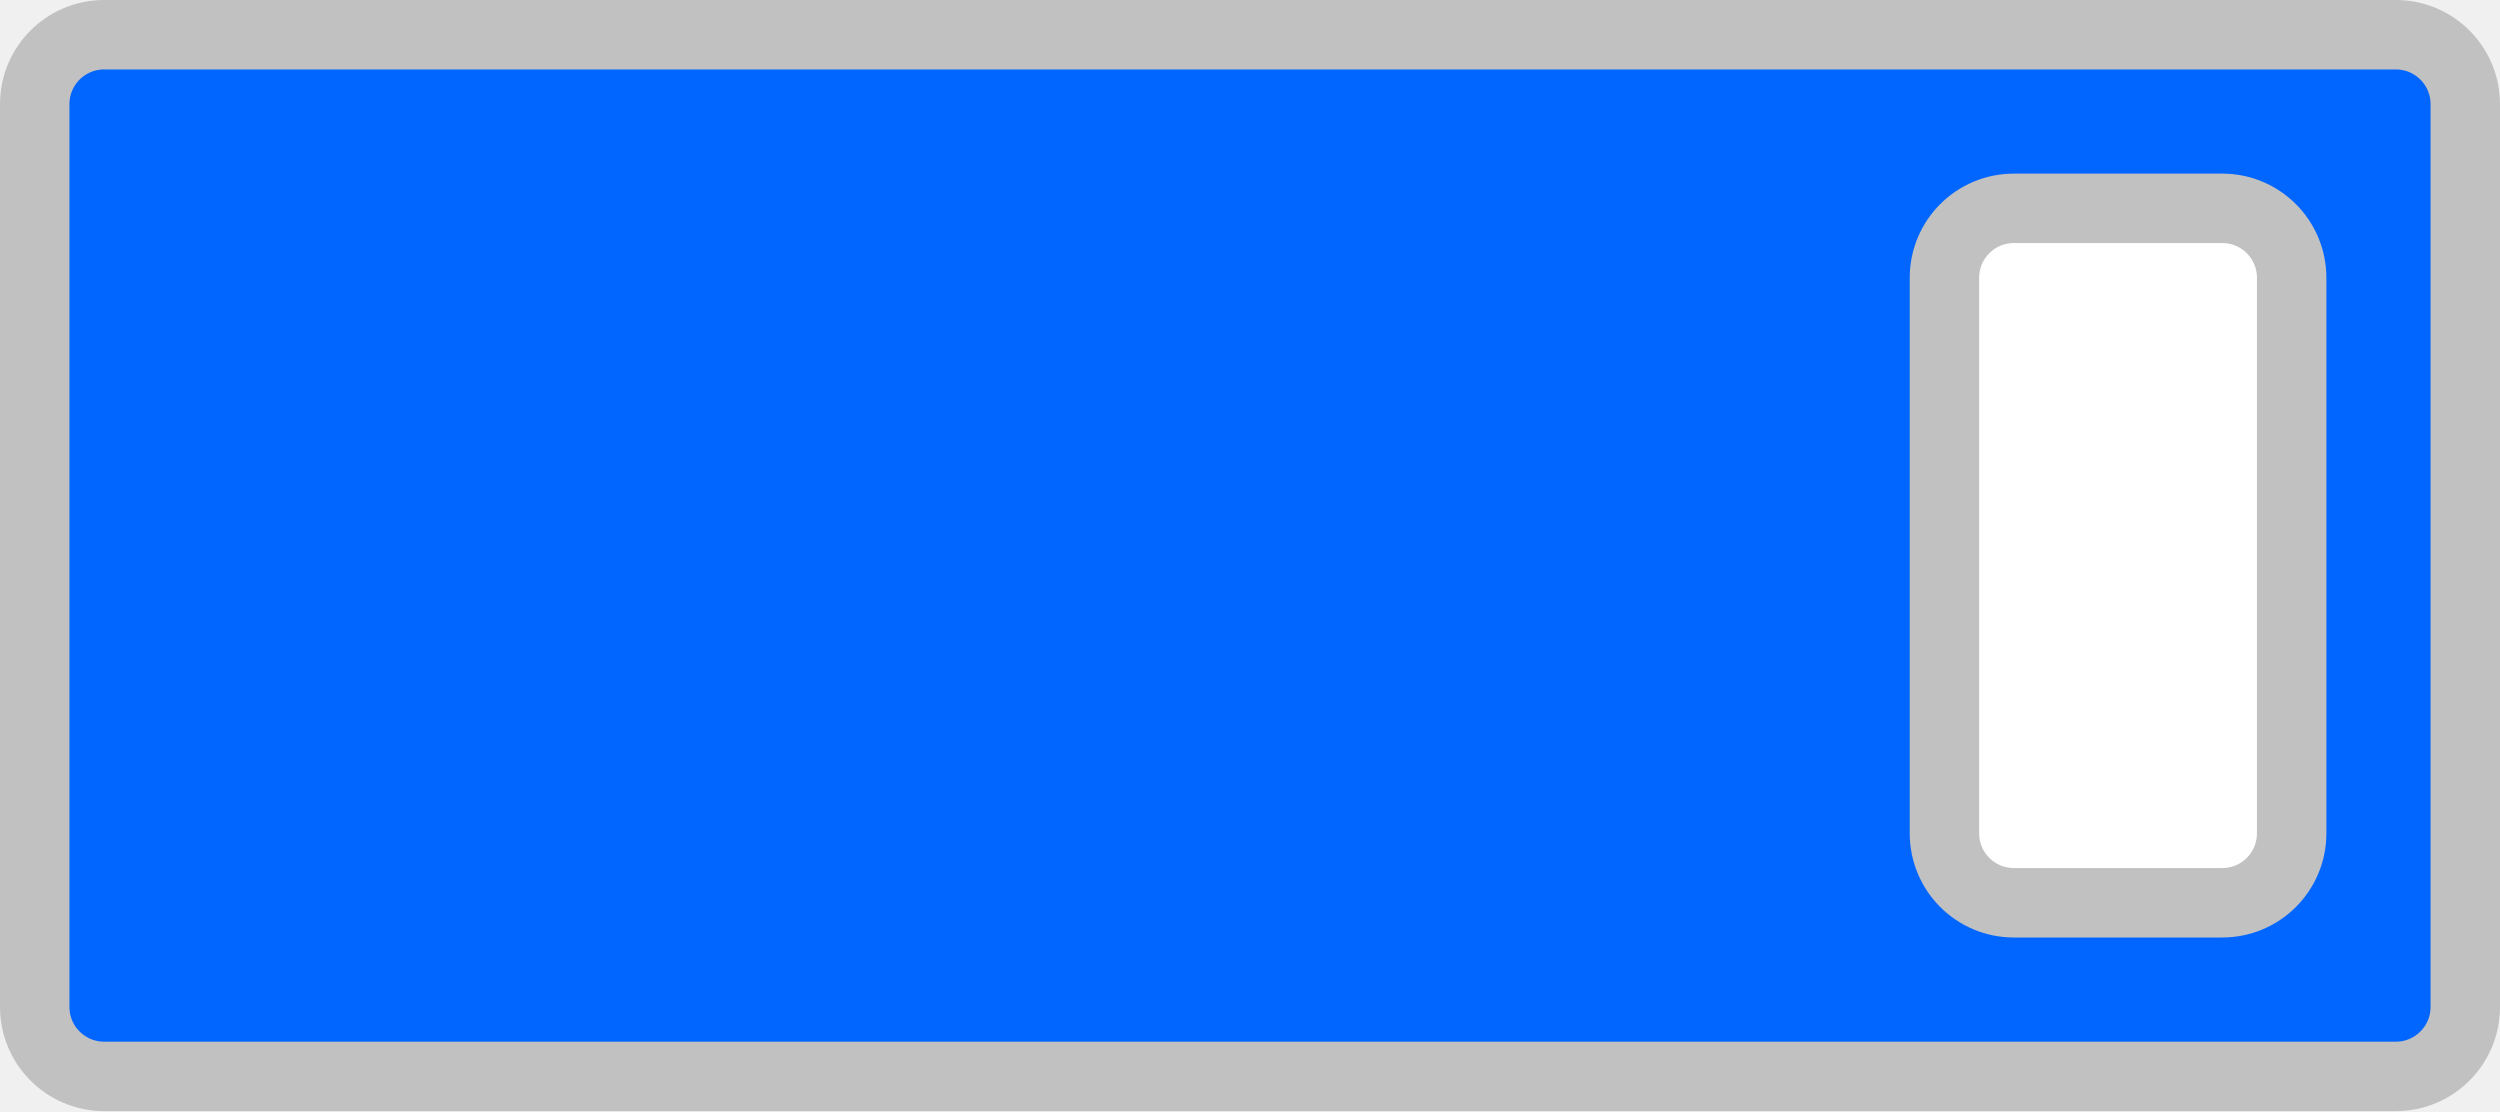
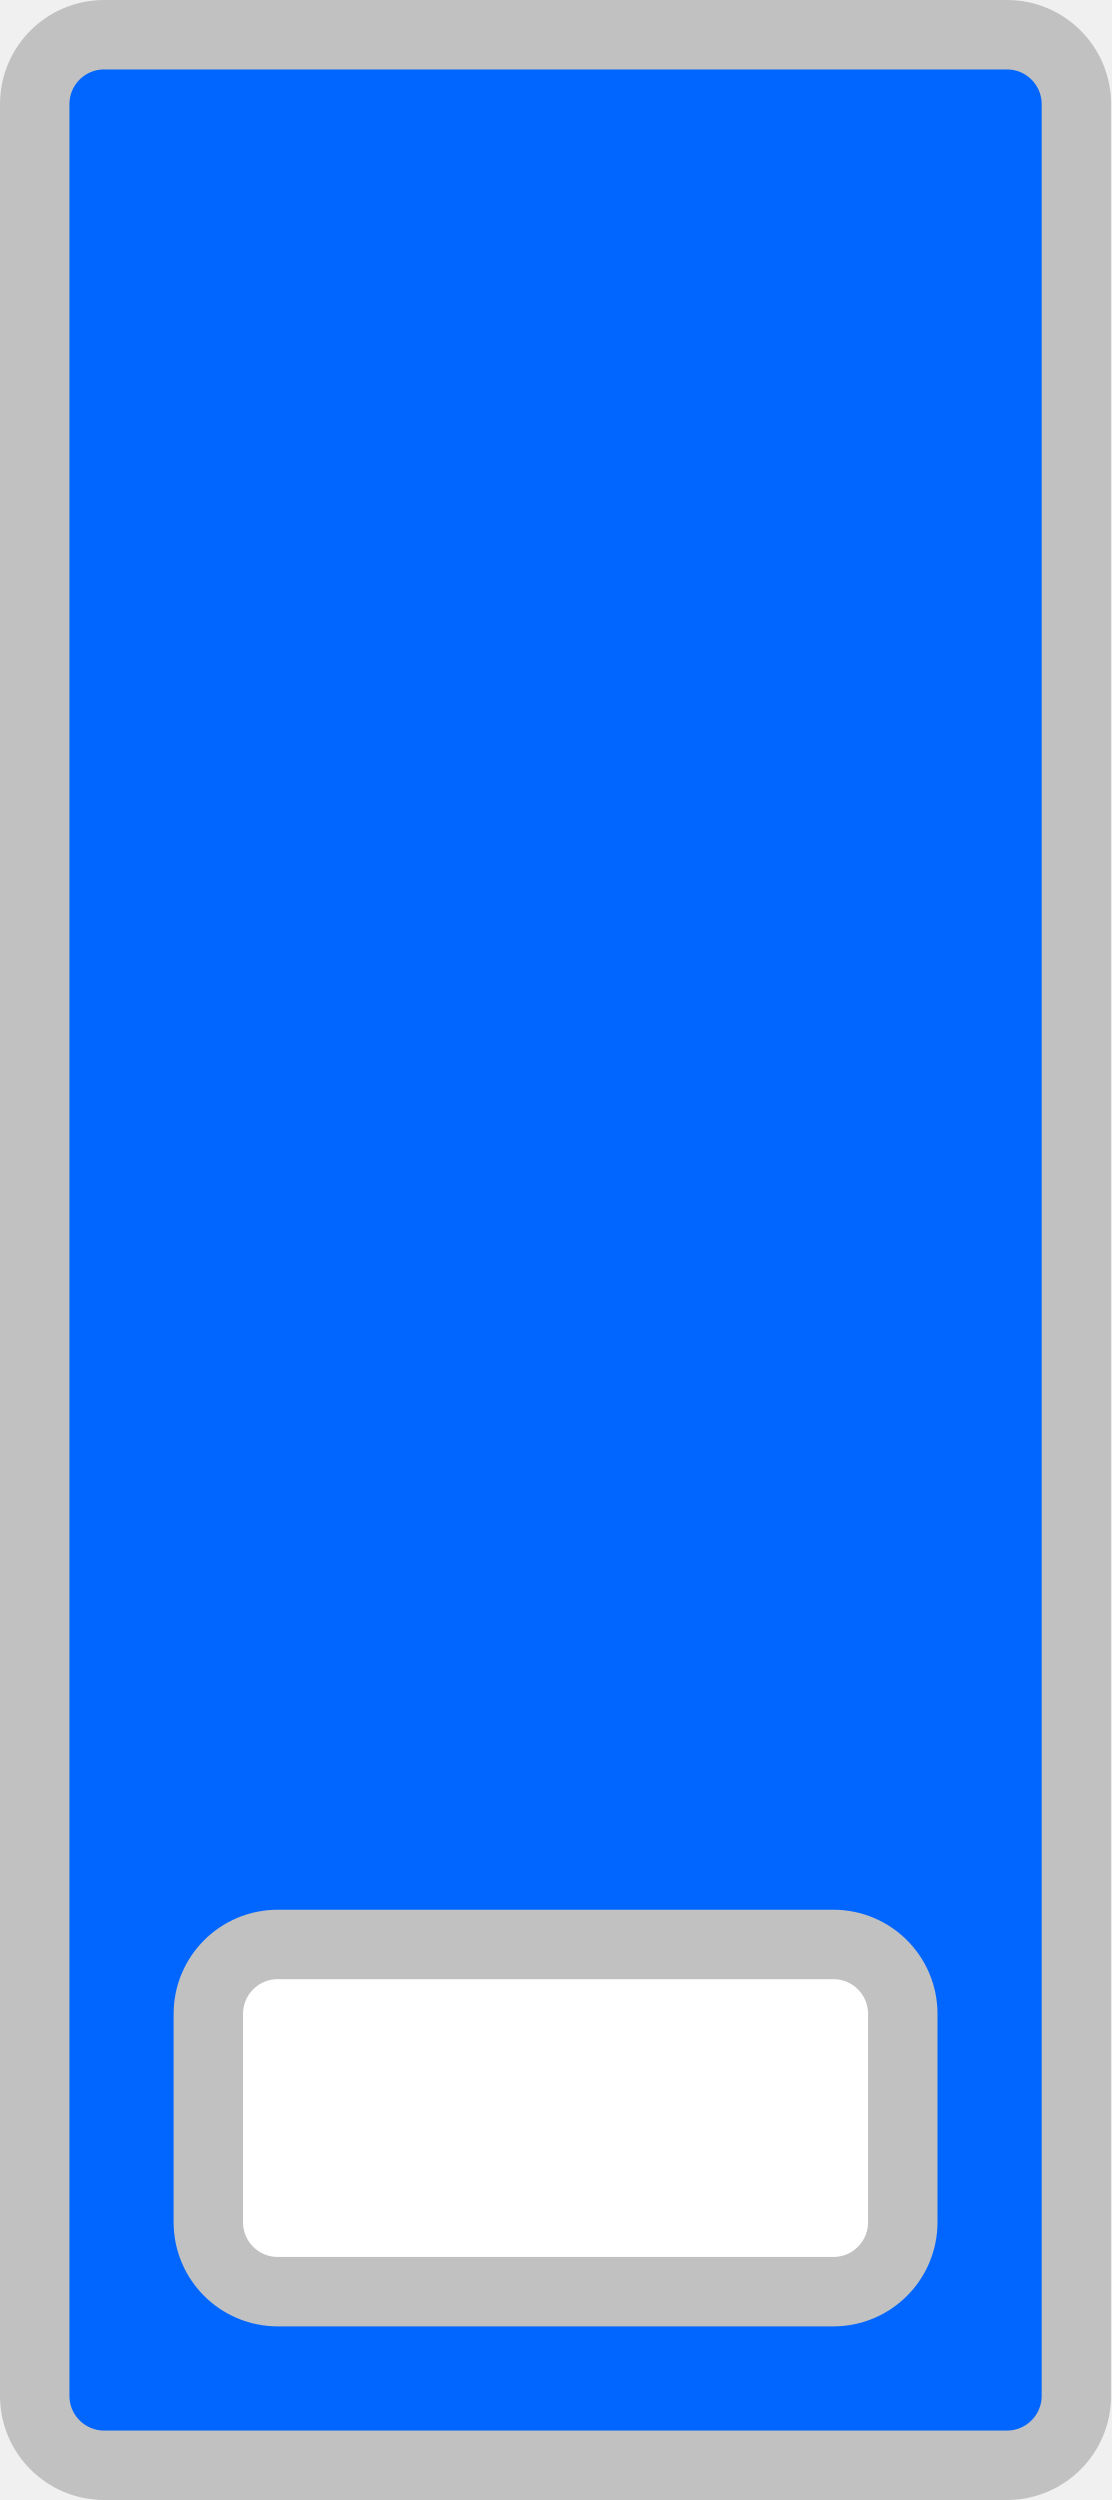
- <svg xmlns="http://www.w3.org/2000/svg" width="72" height="32" viewBox="0 0 72 32" fill="none">
-   <rect x="1" y="1" width="70" height="30" rx="2" fill="#0066FF" stroke="#C1C1C1" stroke-width="2" />
-   <path d="M56 8C56 6.895 56.895 6 58 6H64C65.105 6 66 6.895 66 8V24C66 25.105 65.105 26 64 26H58C56.895 26 56 25.105 56 24V8Z" fill="white" stroke="#C1C1C1" stroke-width="2" />
+ <svg xmlns="http://www.w3.org/2000/svg" width="32" height="72" viewBox="0 0 32 72" fill="none">
+   <rect x="31" y="1" width="70" height="30" rx="2" transform="rotate(90 31 1)" fill="#0066FF" stroke="#C1C1C1" stroke-width="2" />
+   <path d="M24 56C25.105 56 26 56.895 26 58V64C26 65.105 25.105 66 24 66H8C6.895 66 6 65.105 6 64V58C6 56.895 6.895 56 8 56H24Z" fill="white" stroke="#C1C1C1" stroke-width="2" />
</svg>
